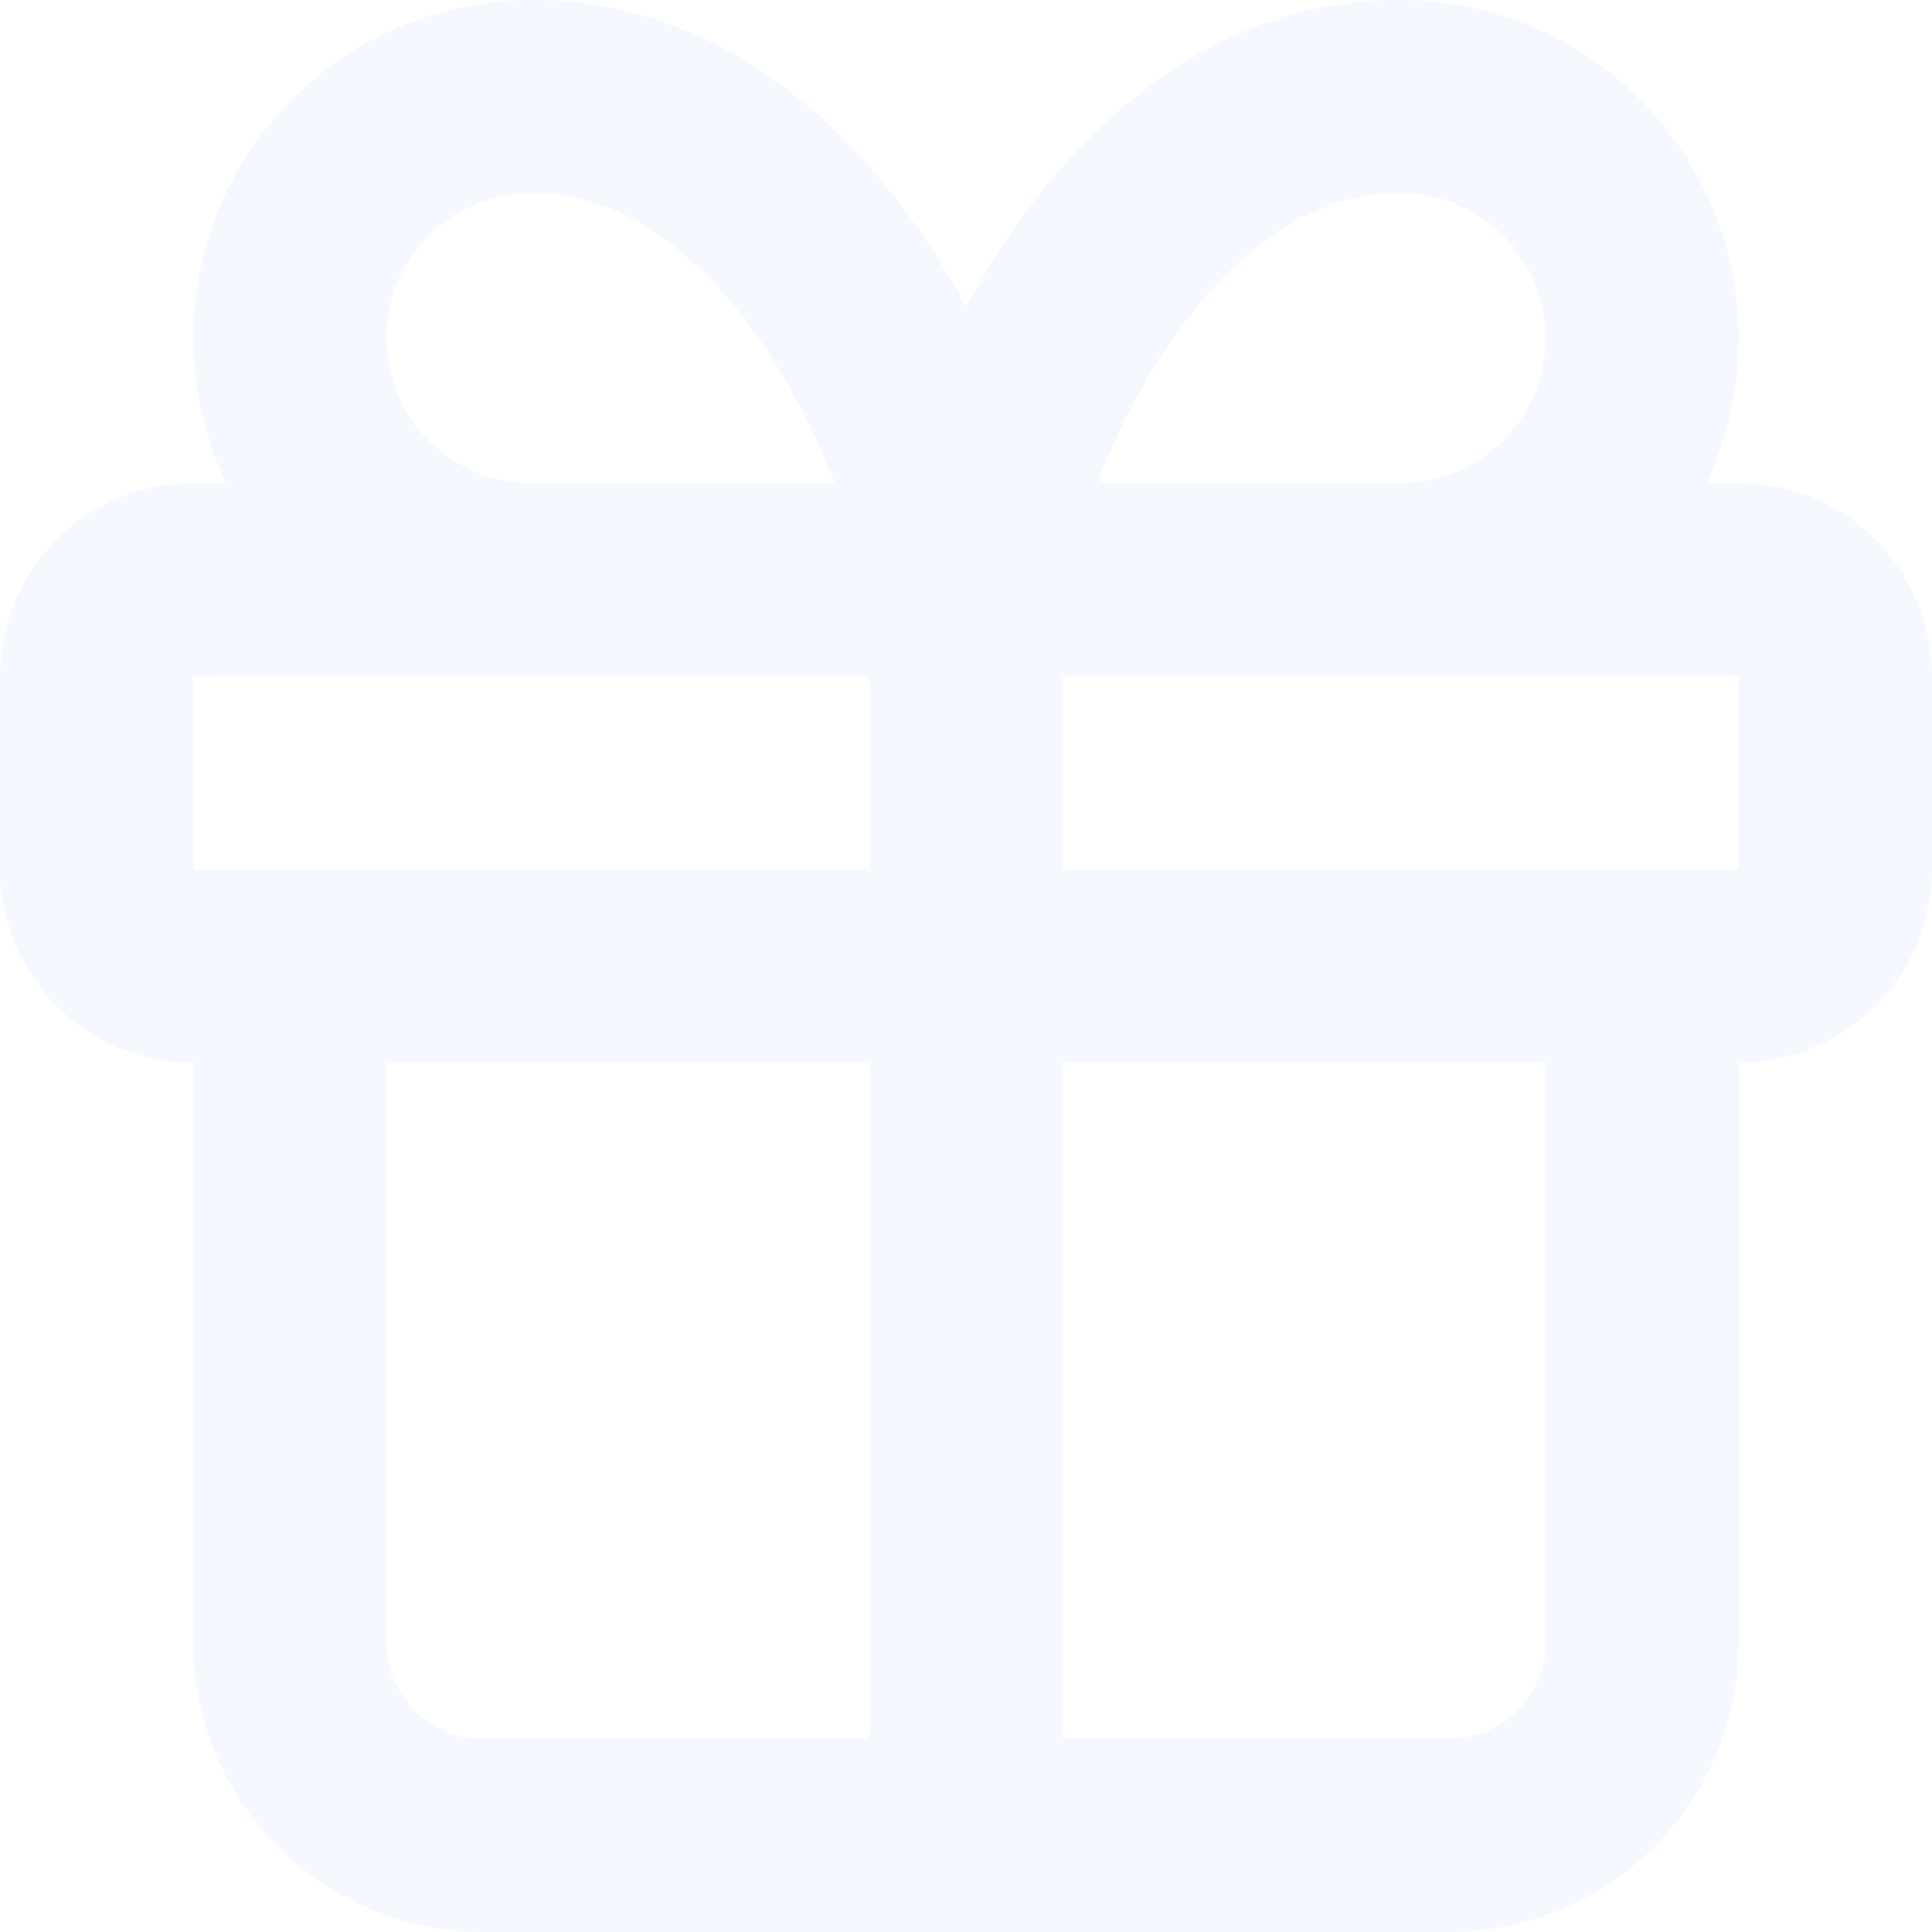
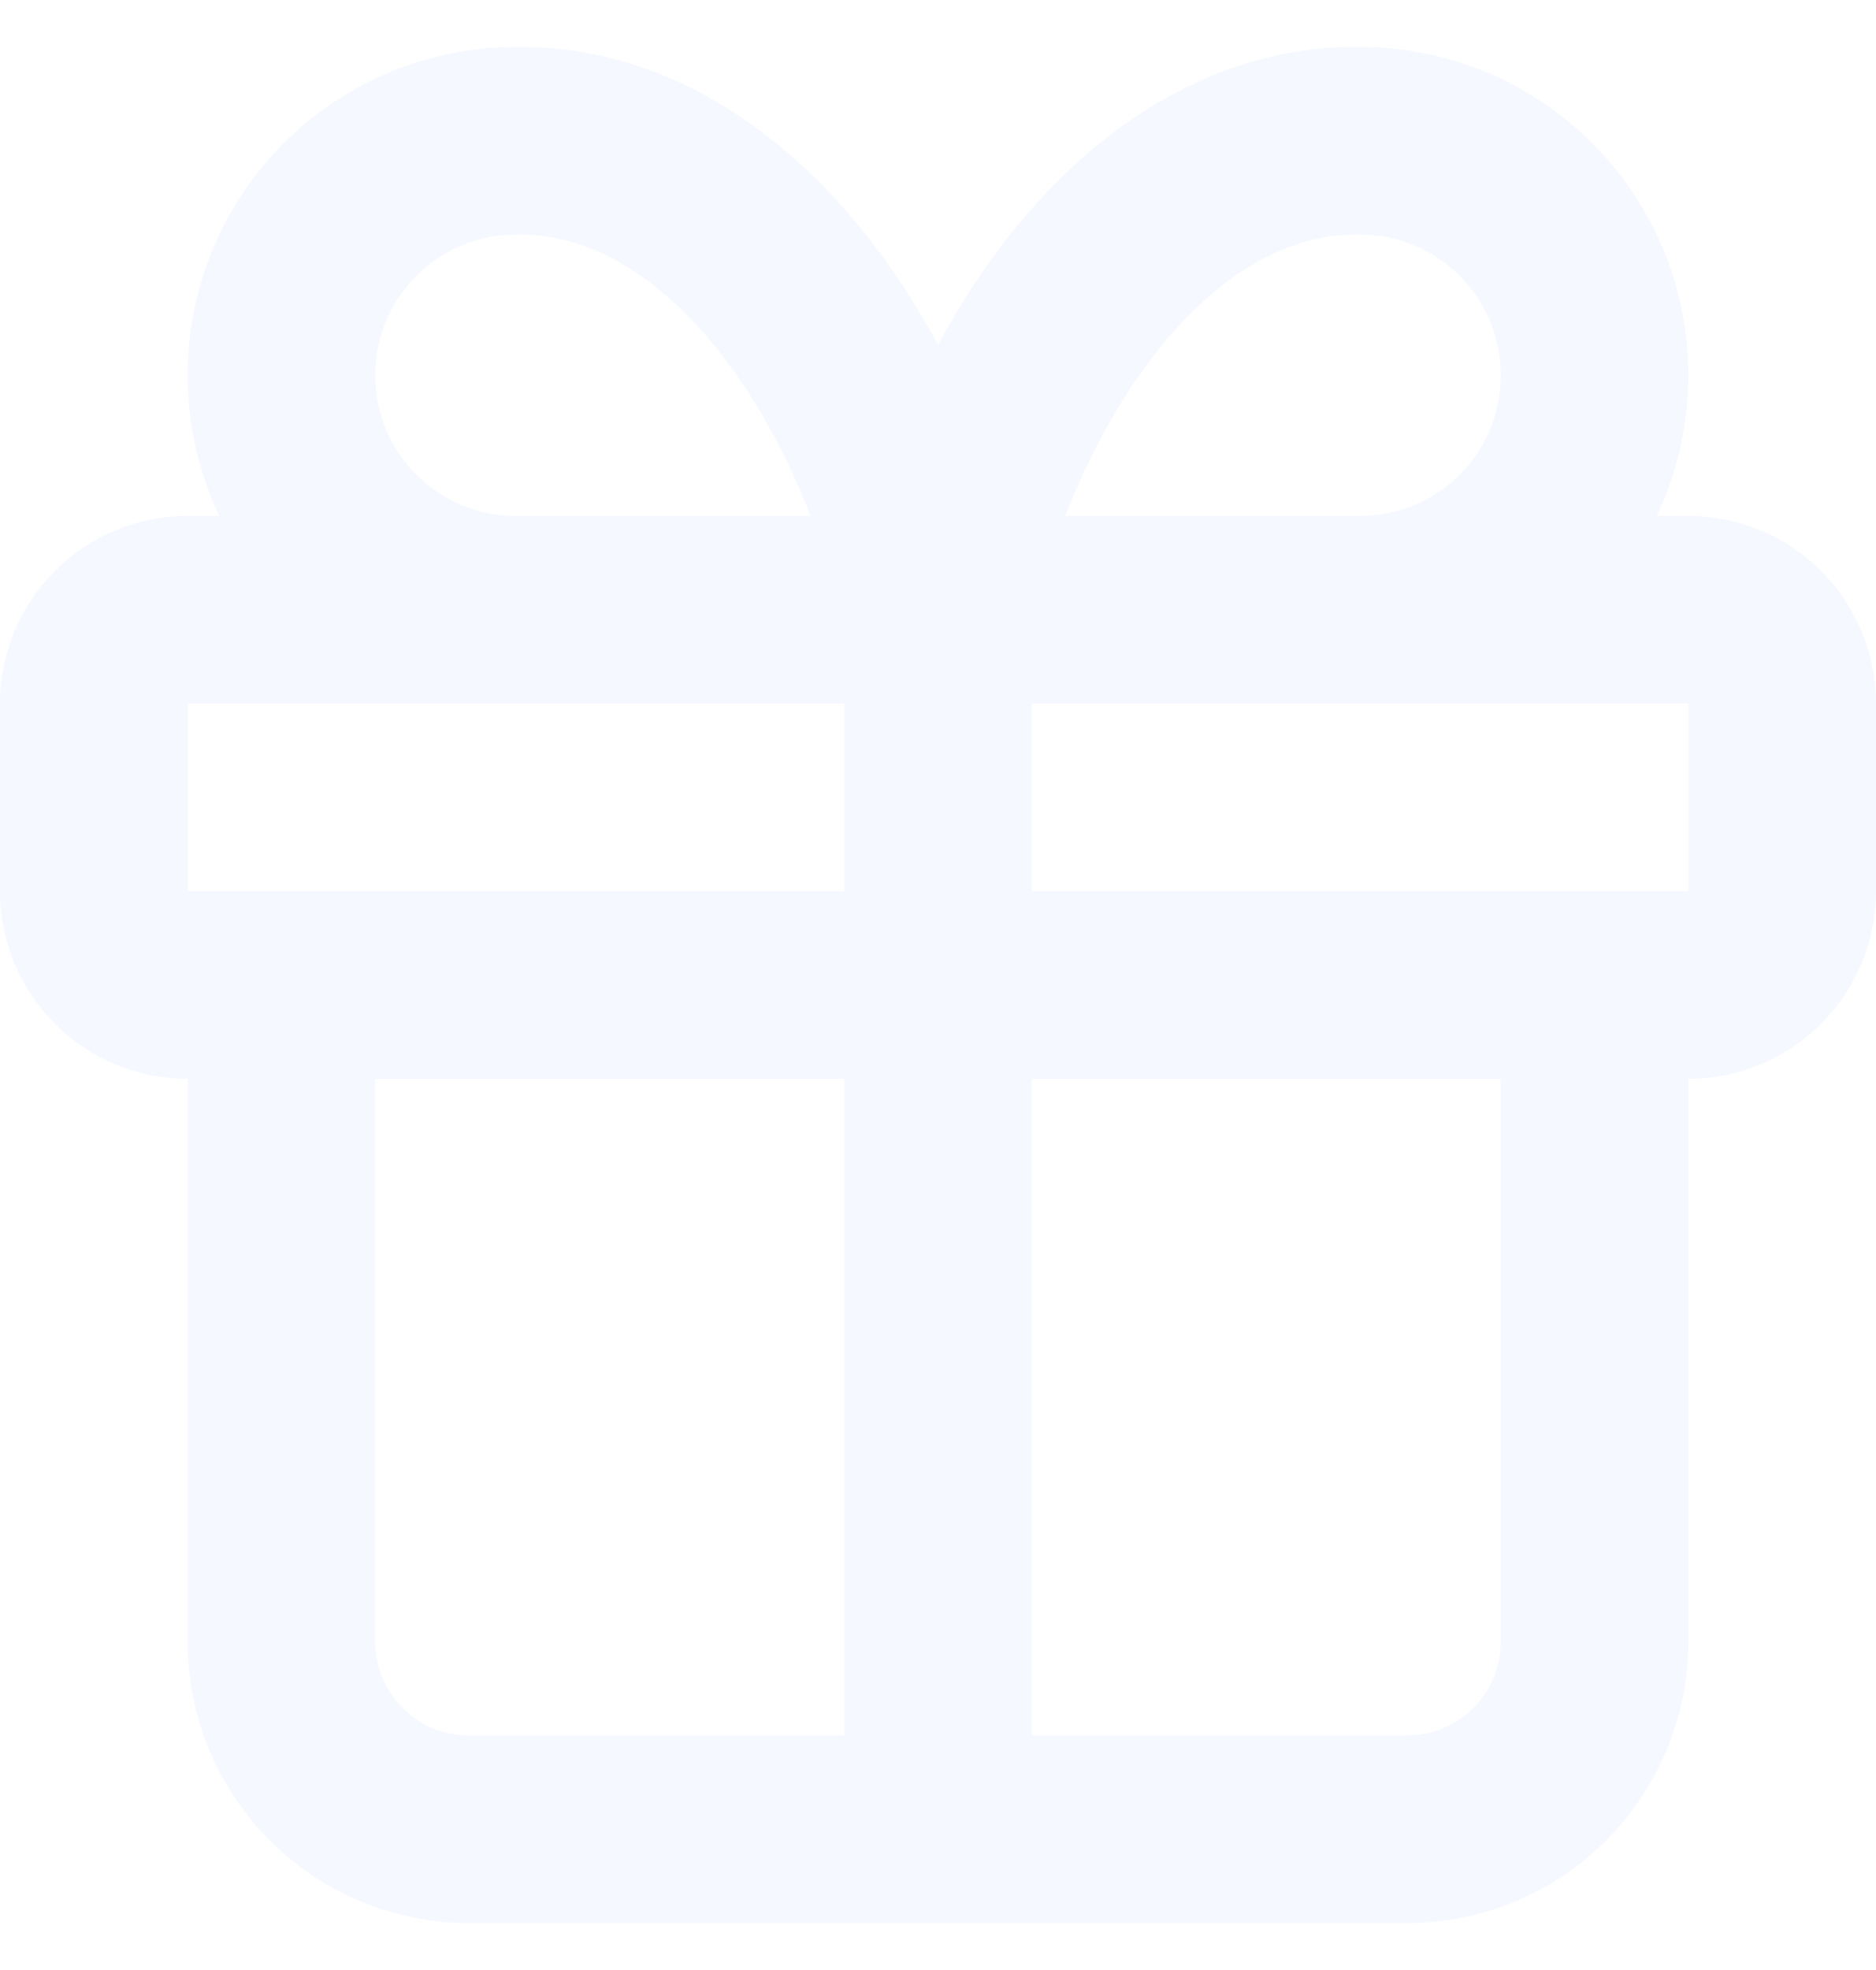
- <svg xmlns="http://www.w3.org/2000/svg" width="20" height="20" viewBox="0 0 20 20" fill="none">
+ <svg xmlns="http://www.w3.org/2000/svg" width="20" height="21" viewBox="0 0 20 20" fill="none">
  <path fill-rule="evenodd" clip-rule="evenodd" d="M7.469 3.013C6.809 2.279 6.124 1.99 5.517 2L5.5 2C5.102 2 4.721 2.158 4.439 2.44C4.158 2.721 4 3.103 4 3.5C4 3.898 4.158 4.28 4.439 4.561C4.721 4.842 5.102 5 5.5 5H8.642C8.325 4.189 7.921 3.515 7.469 3.013ZM9 7V9L3 9L2 9V7H9ZM2.338 5C2.117 4.536 2 4.024 2 3.5C2 2.572 2.369 1.682 3.025 1.026C3.679 0.371 4.566 0.003 5.491 0C6.811 -0.02 8.013 0.627 8.956 1.675C9.35 2.112 9.699 2.618 10 3.177C10.301 2.618 10.65 2.112 11.044 1.675C11.987 0.627 13.19 -0.02 14.509 0C15.434 0.003 16.321 0.371 16.975 1.026C17.631 1.682 18 2.572 18 3.5C18 4.024 17.883 4.536 17.662 5H18C19.105 5 20 5.896 20 7V9C20 10.105 19.105 11 18 11V17C18 17.796 17.684 18.559 17.121 19.122C16.559 19.684 15.796 20 15 20H5C4.204 20 3.441 19.684 2.879 19.122C2.316 18.559 2 17.796 2 17V11C0.895 11 0 10.105 0 9V7C0 5.896 0.895 5 2 5H2.338ZM4 11V17C4 17.266 4.105 17.52 4.293 17.708C4.48 17.895 4.735 18 5 18H9V11H4ZM11 11V18H15C15.265 18 15.52 17.895 15.707 17.708C15.895 17.52 16 17.266 16 17V11H11ZM17 9L18 9V7H11V9L17 9ZM14.5 5C14.898 5 15.279 4.842 15.561 4.561C15.842 4.28 16 3.898 16 3.5C16 3.103 15.842 2.721 15.561 2.44C15.279 2.158 14.898 2 14.5 2L14.483 2C13.876 1.99 13.191 2.279 12.531 3.013C12.079 3.515 11.675 4.189 11.358 5H14.5Z" fill="#F5F8FF" />
</svg>
